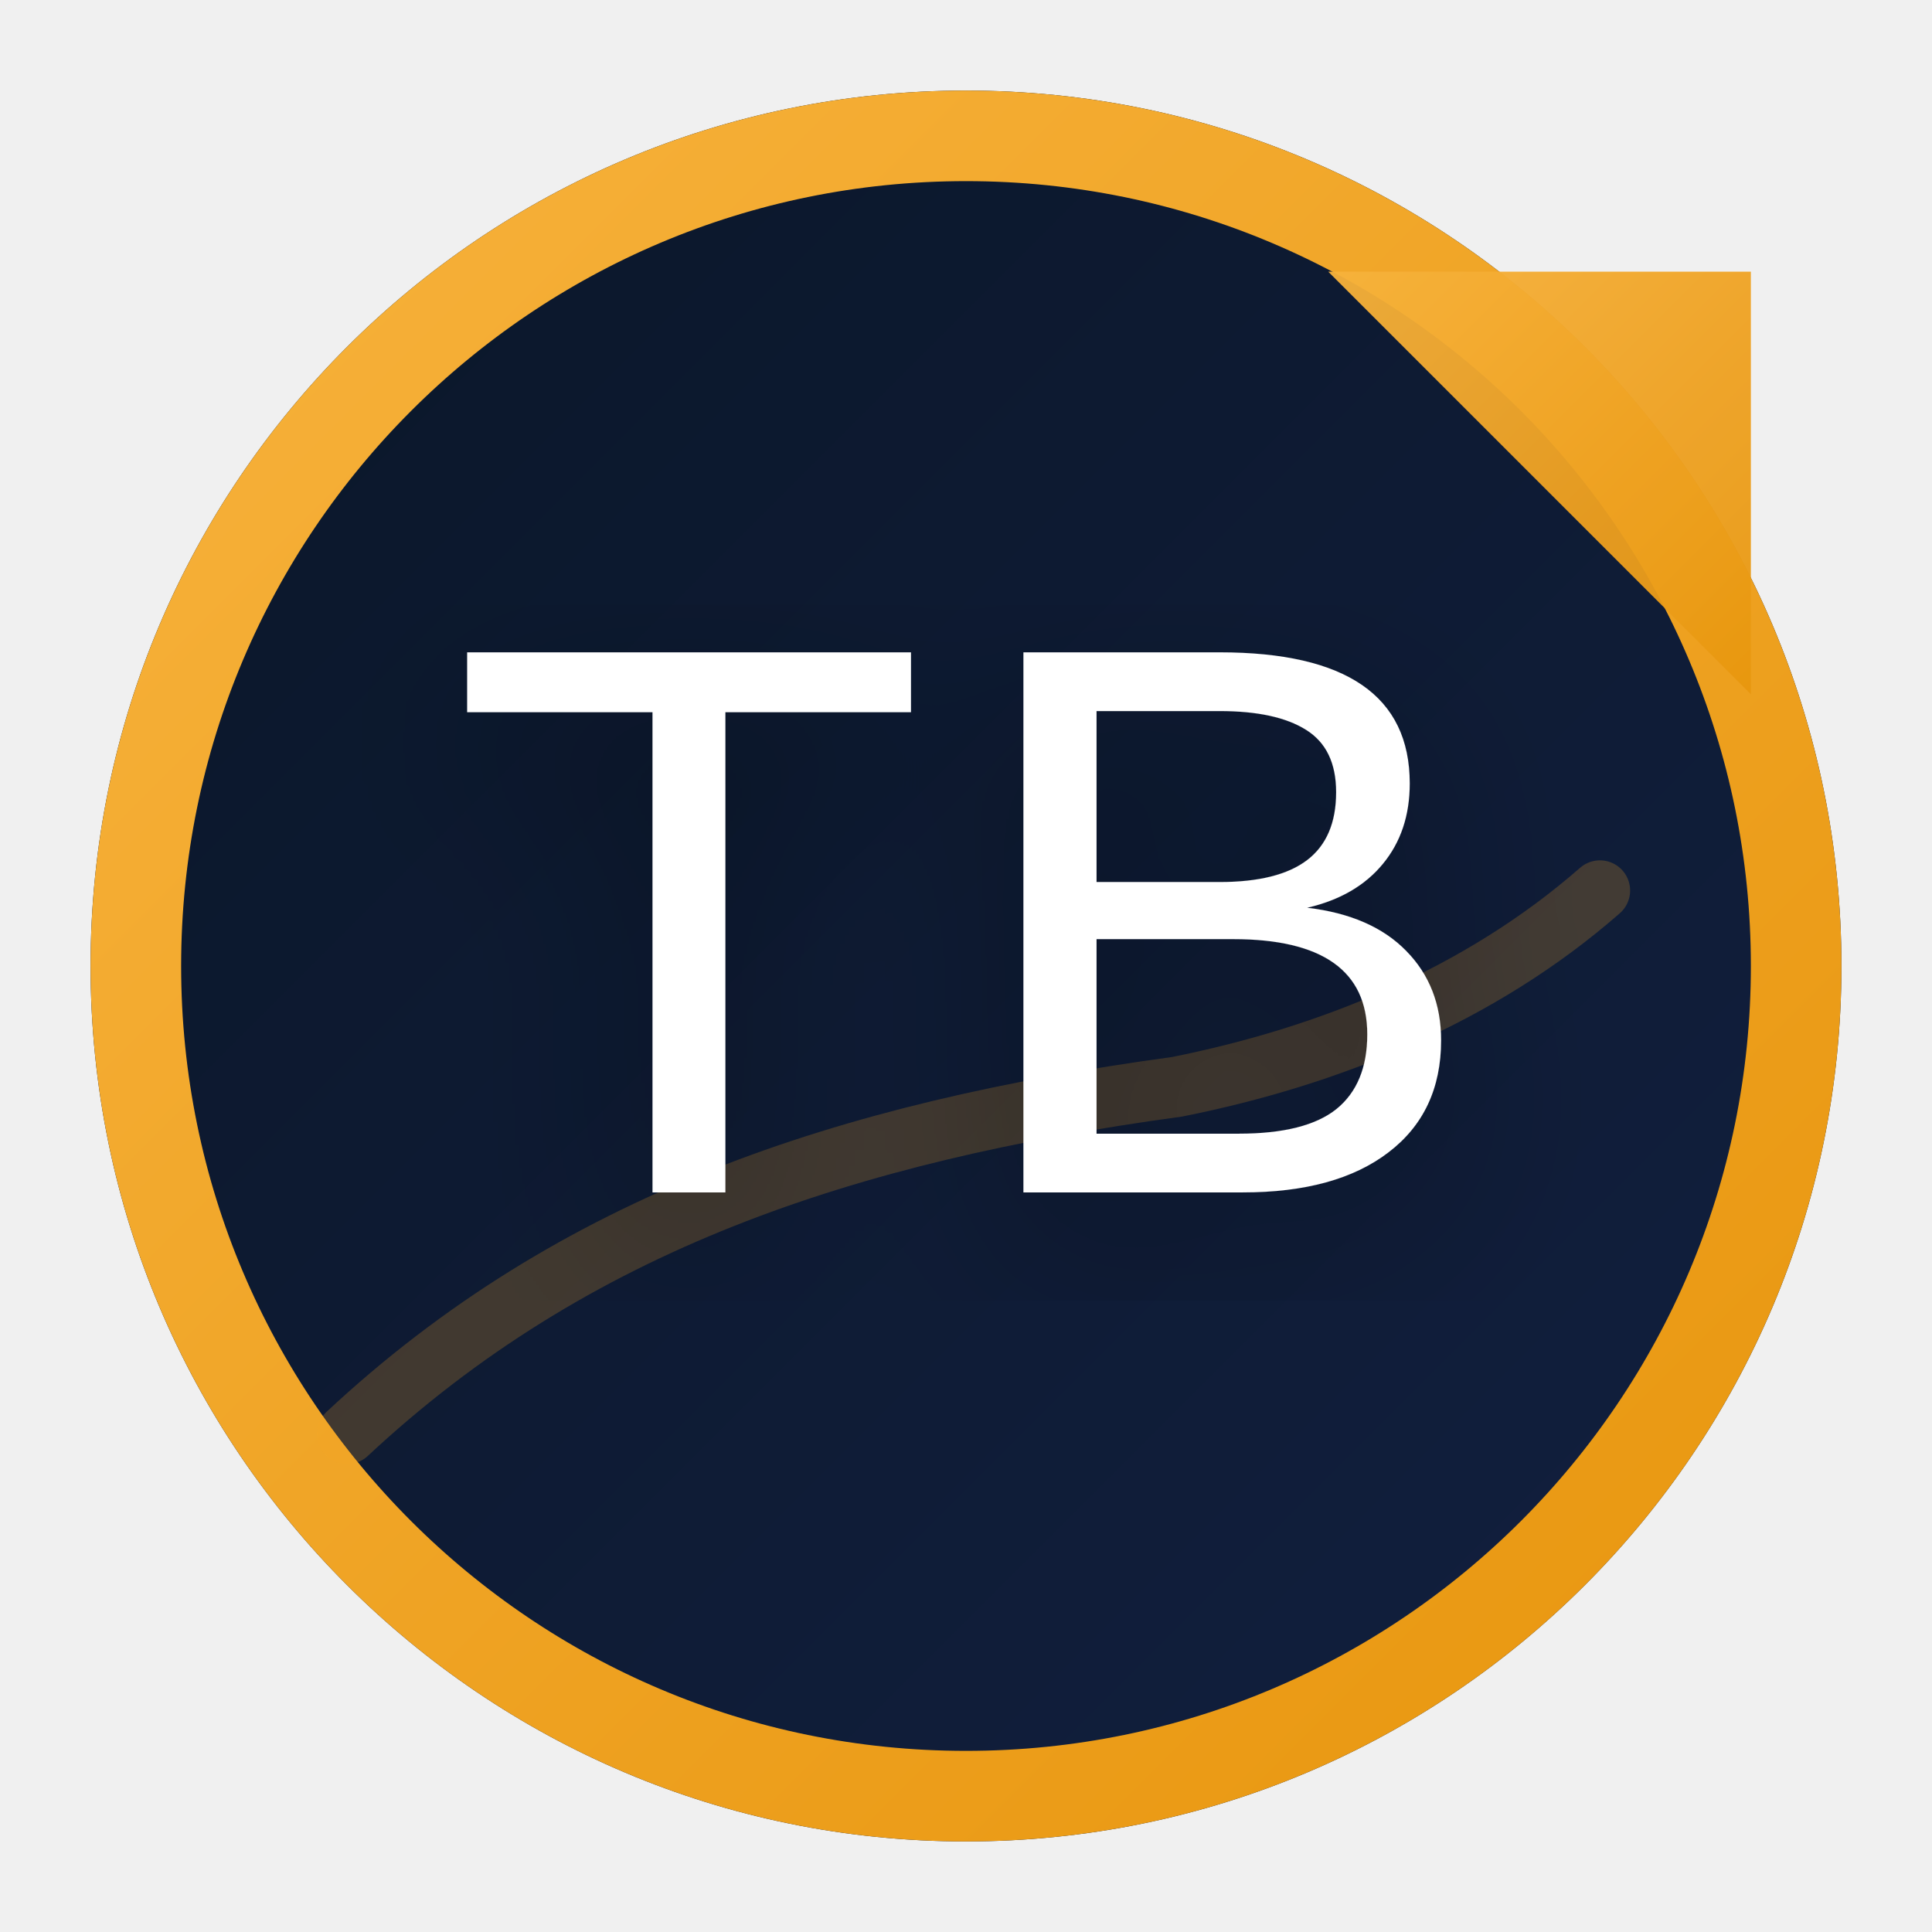
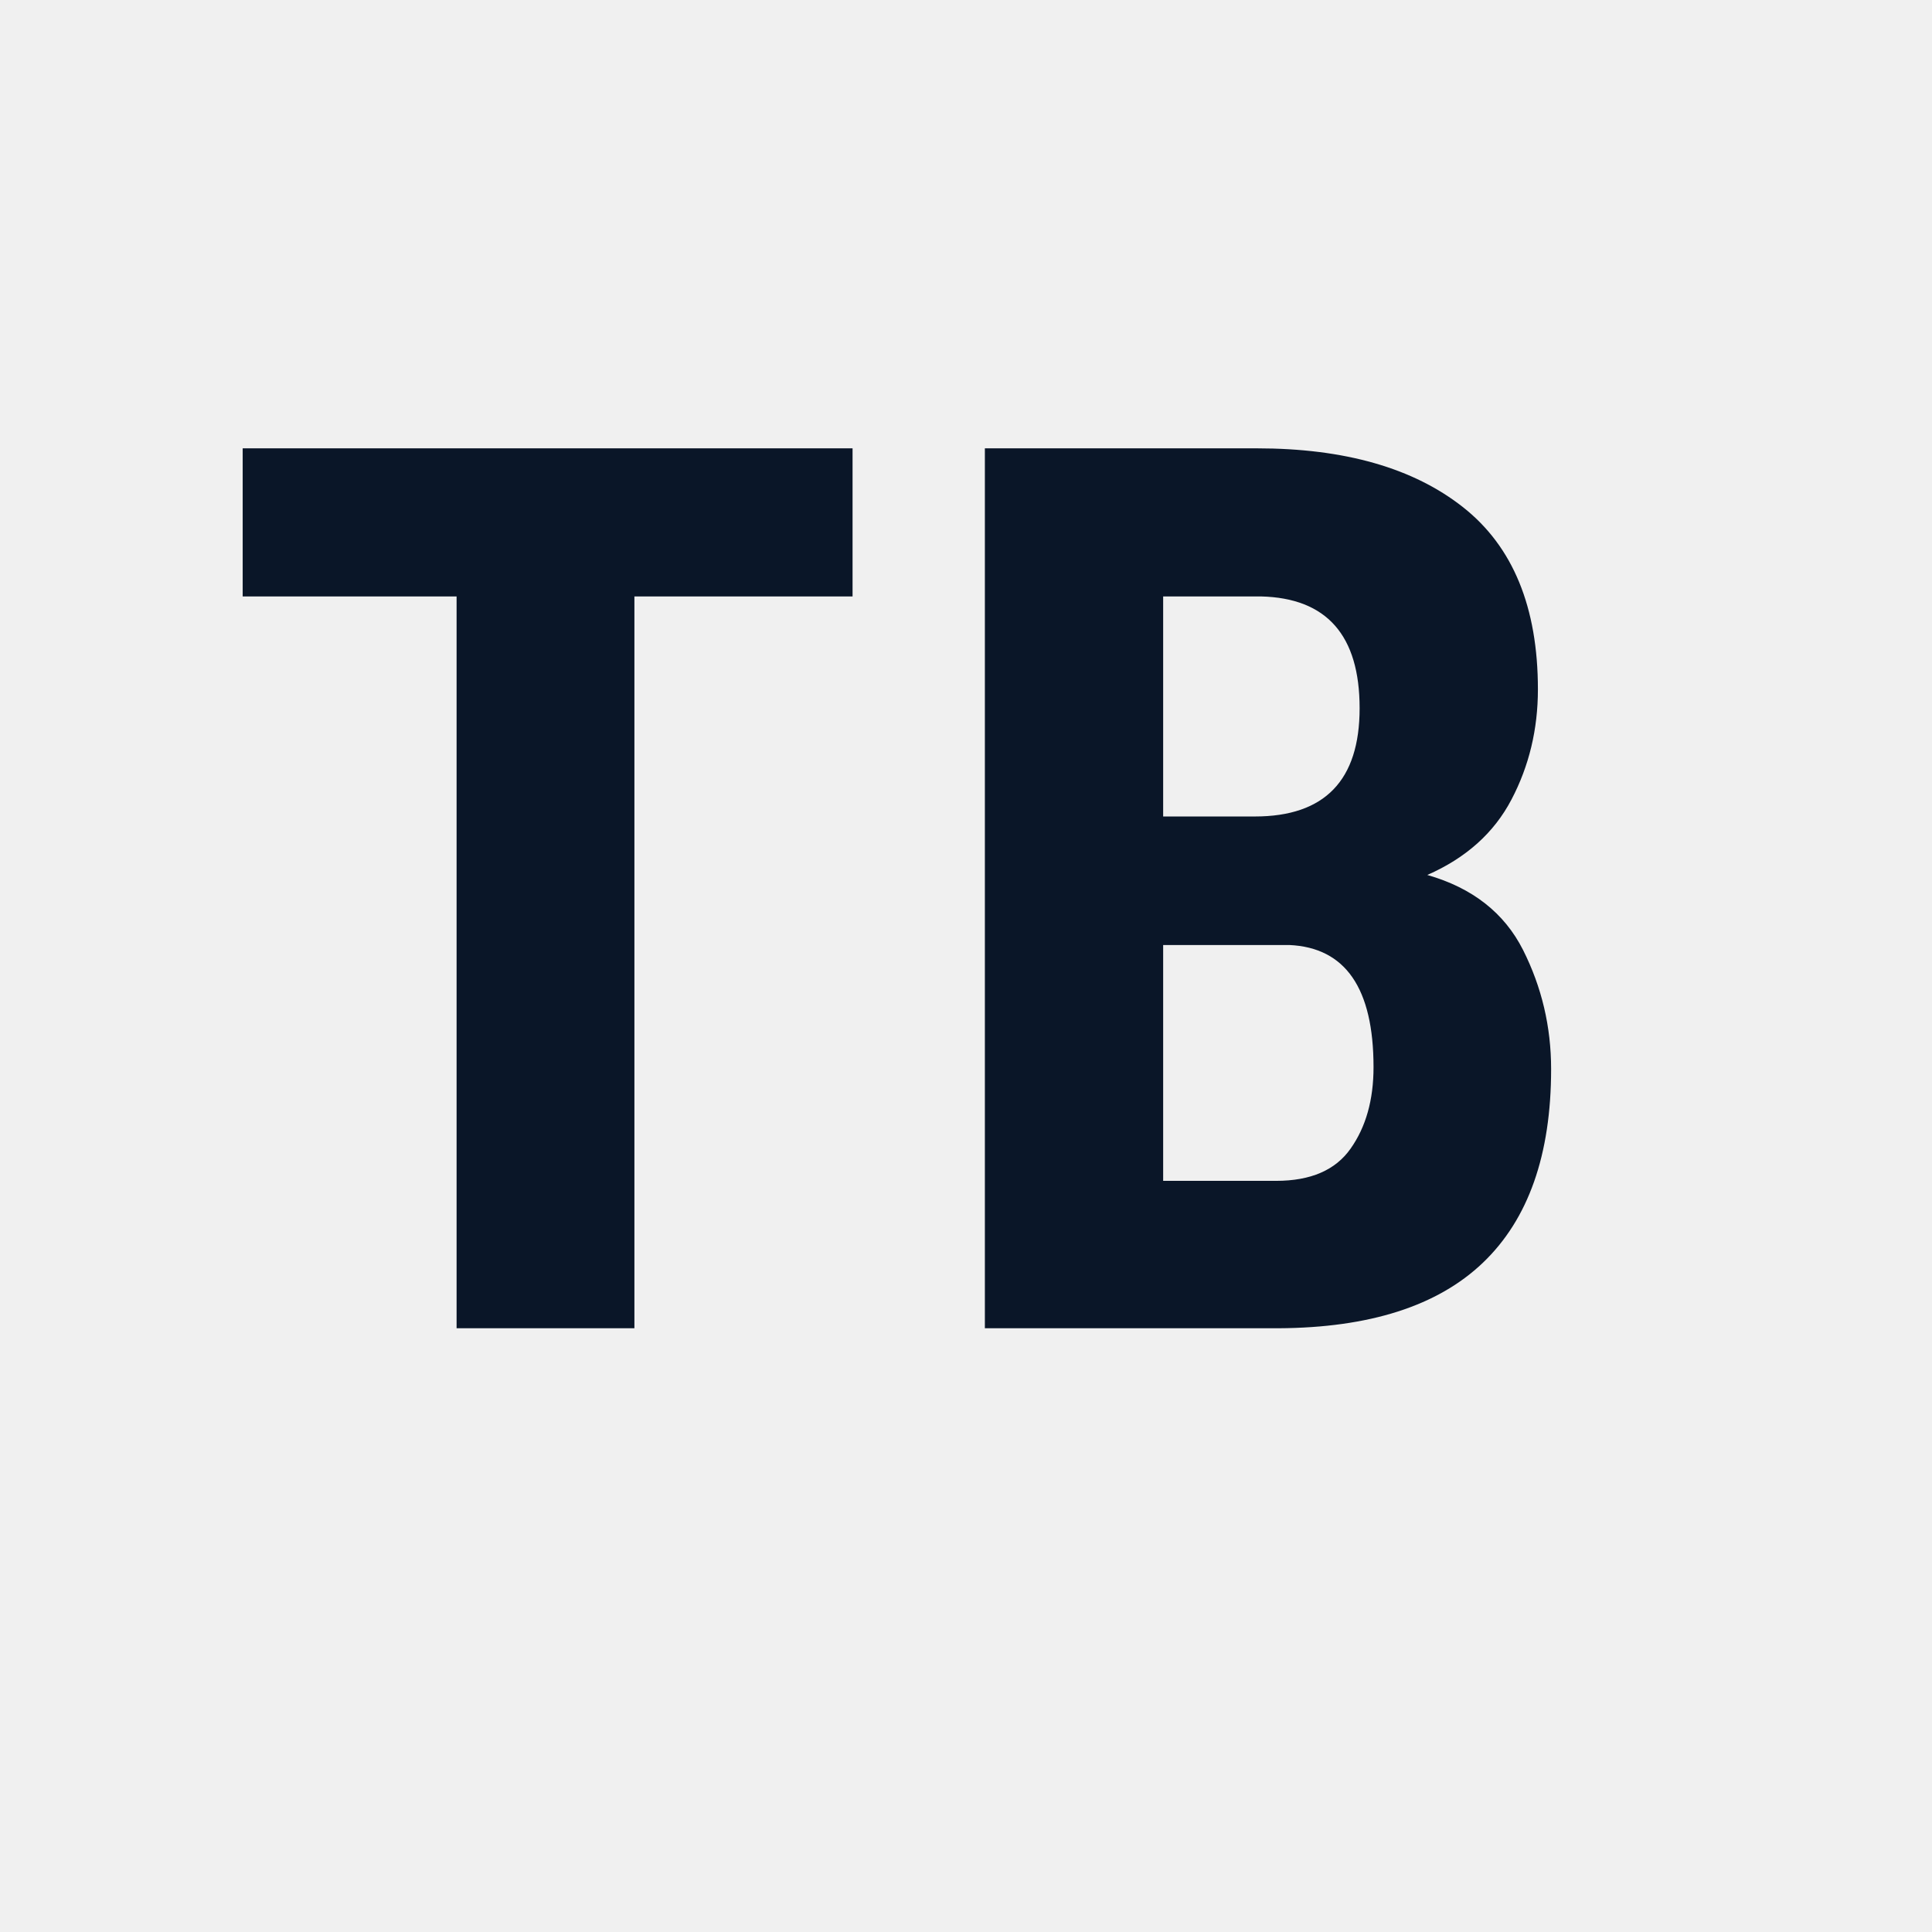
<svg xmlns="http://www.w3.org/2000/svg" viewBox="0 0 128 128">
-   <defs>
-     <linearGradient id="bg" x1="0" y1="0" x2="1" y2="1">
-       <stop offset="0" stop-color="#0a1628" />
-       <stop offset="1" stop-color="#122040" />
-     </linearGradient>
-     <linearGradient id="gold" x1="0" y1="0" x2="1" y2="1">
-       <stop offset="0" stop-color="#f7b23c" />
-       <stop offset="1" stop-color="#e8960e" />
-     </linearGradient>
-     <filter id="shadow" x="-20%" y="-20%" width="140%" height="140%">
-       <feDropShadow dx="0" dy="4" stdDeviation="6" flood-color="#08111f" flood-opacity="0.35" />
-     </filter>
-   </defs>
-   <circle cx="64" cy="64" r="58" fill="url(#bg)" />
-   <circle cx="64" cy="64" r="55" fill="none" stroke="url(#gold)" stroke-width="6" />
-   <path d="M88 18L116 46L116 18Z" fill="url(#gold)" opacity="0.95" />
-   <path d="M23 95C38 81 56 75 78 72C88 70 98 66 106 59" fill="none" stroke="#f5a623" stroke-width="4" stroke-linecap="round" opacity="0.22" />
-   <g filter="url(#shadow)">
-     <text x="64" y="79" text-anchor="middle" fill="#ffffff" font-family="Arial Black, Arial, sans-serif" font-size="52" letter-spacing="2">
-       TB
-     </text>
-   </g>
+   <text x="14" y="88" fill="#0a1628" font-family="Bahnschrift SemiCondensed, Arial Narrow, Roboto Condensed, Arial, sans-serif" font-size="82" font-weight="700" letter-spacing="2">
+     TB
+   </text>
</svg>
